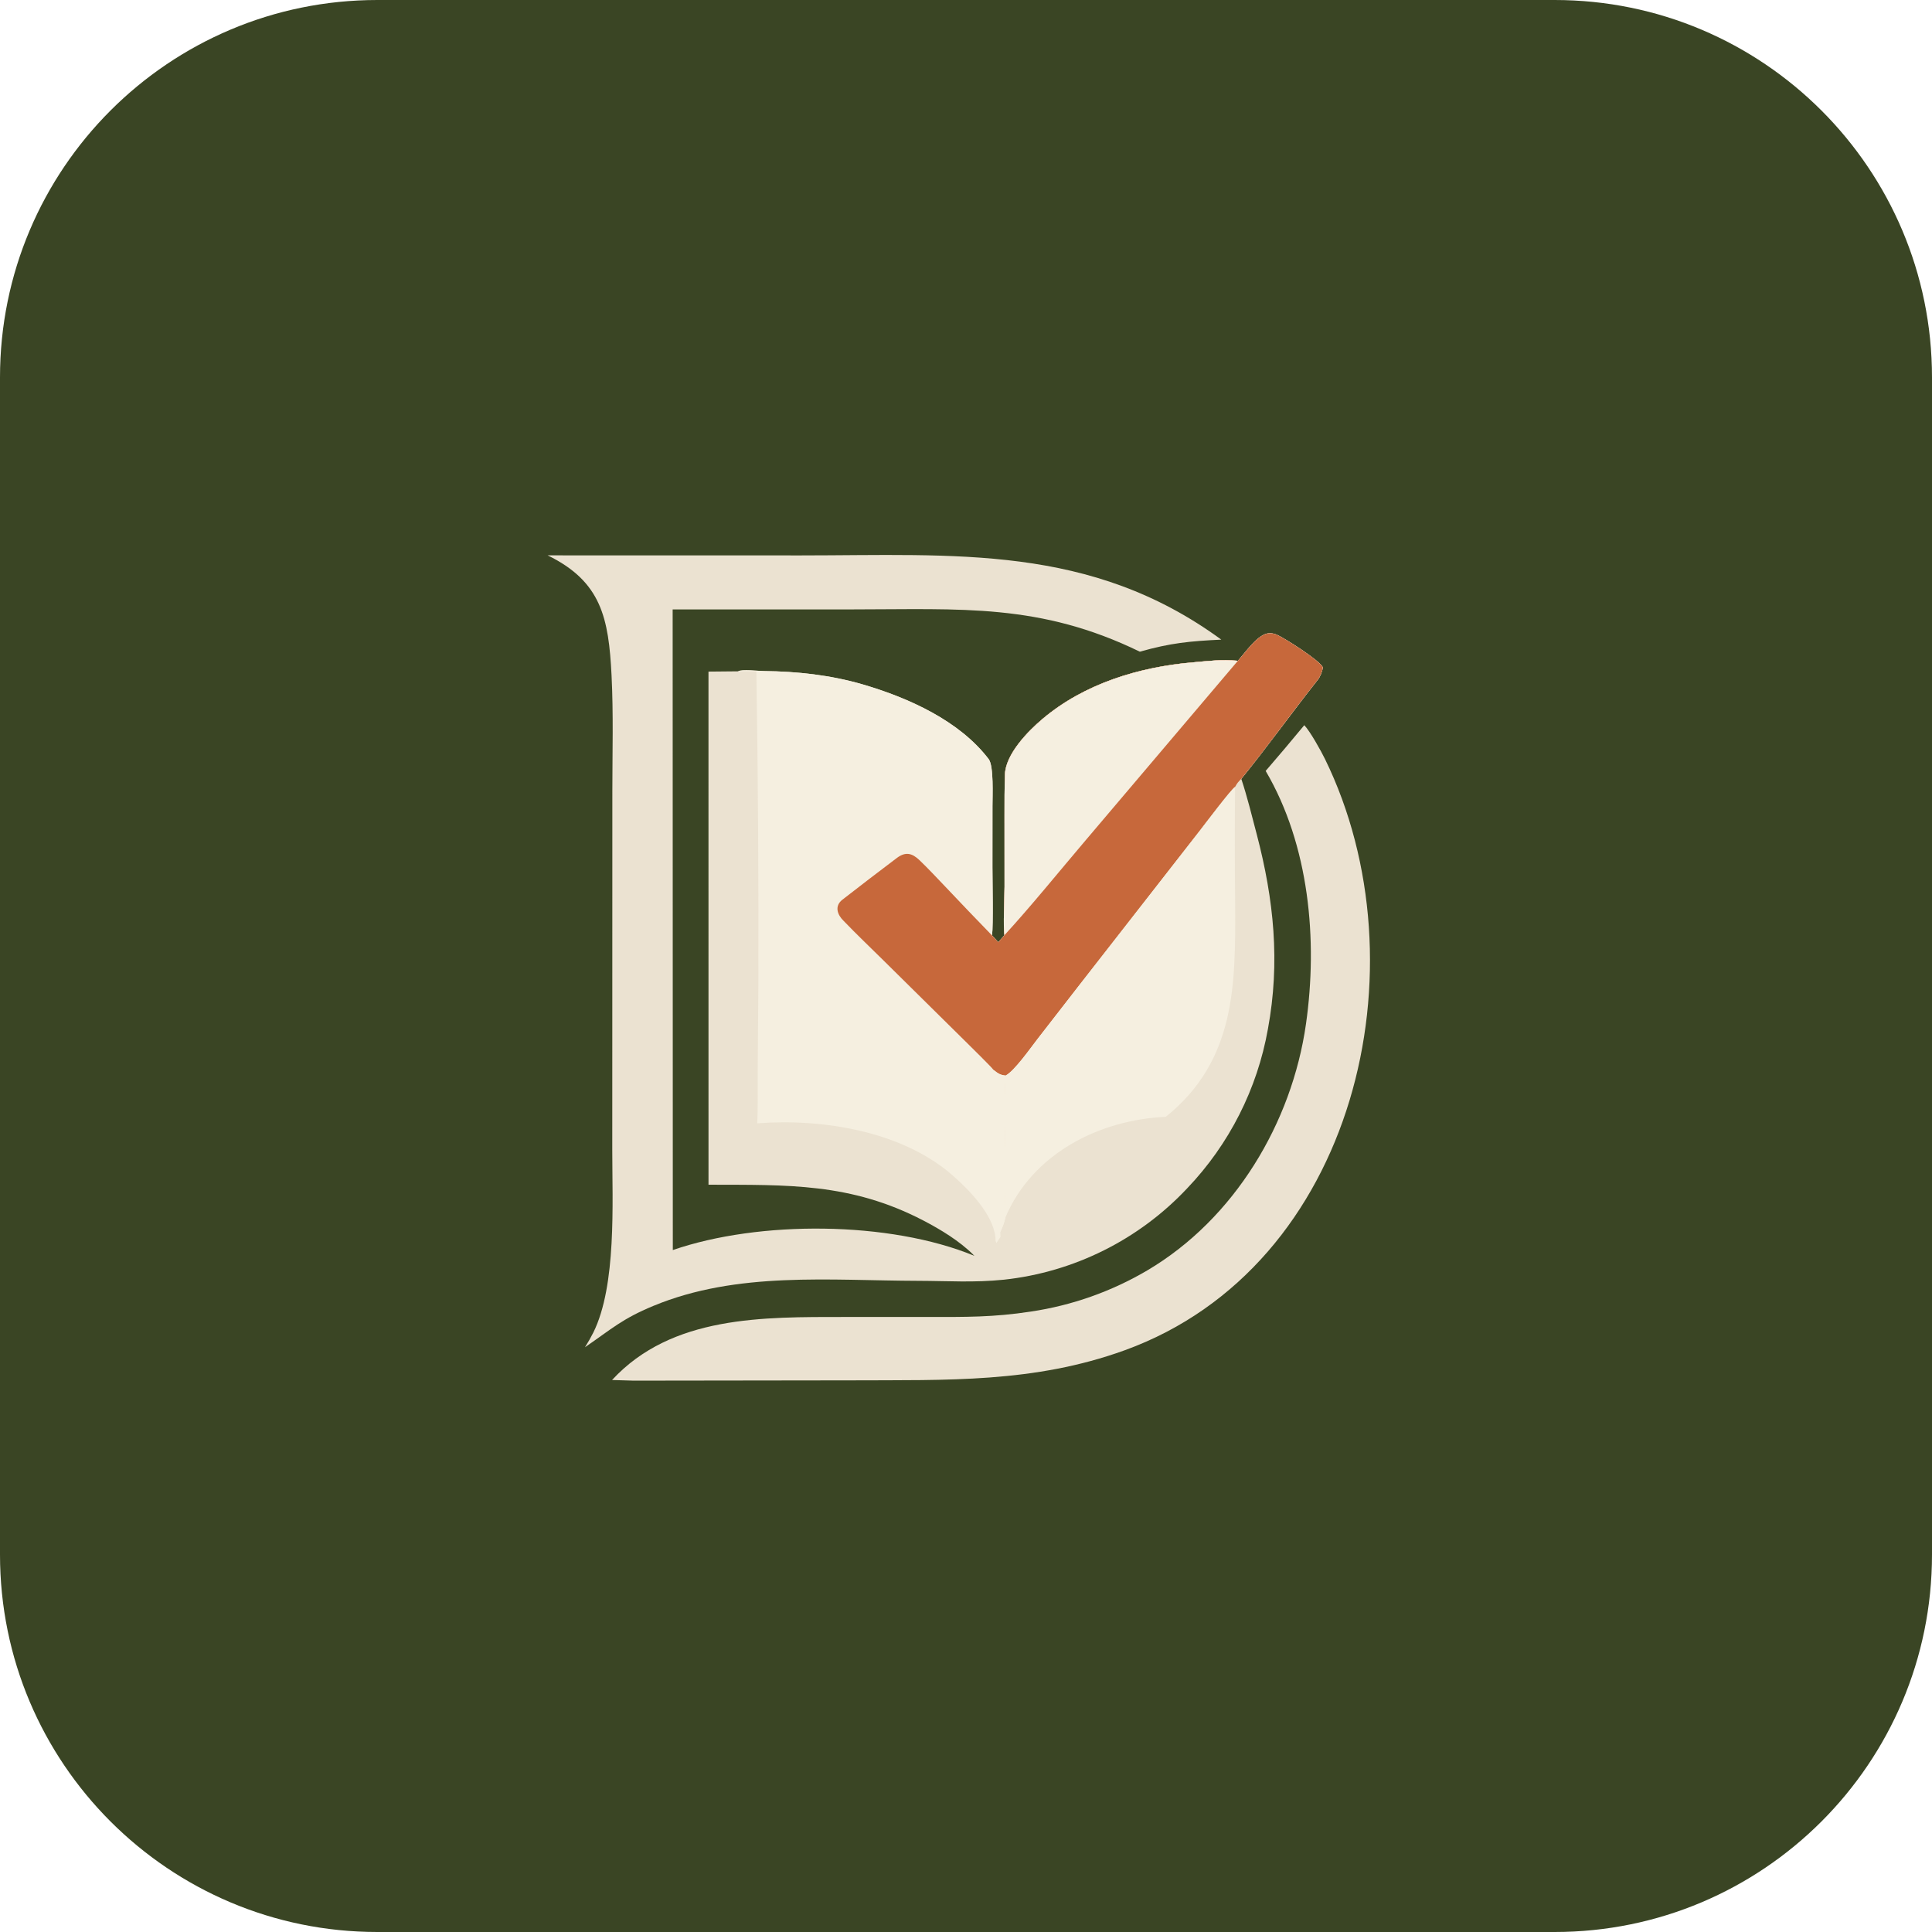
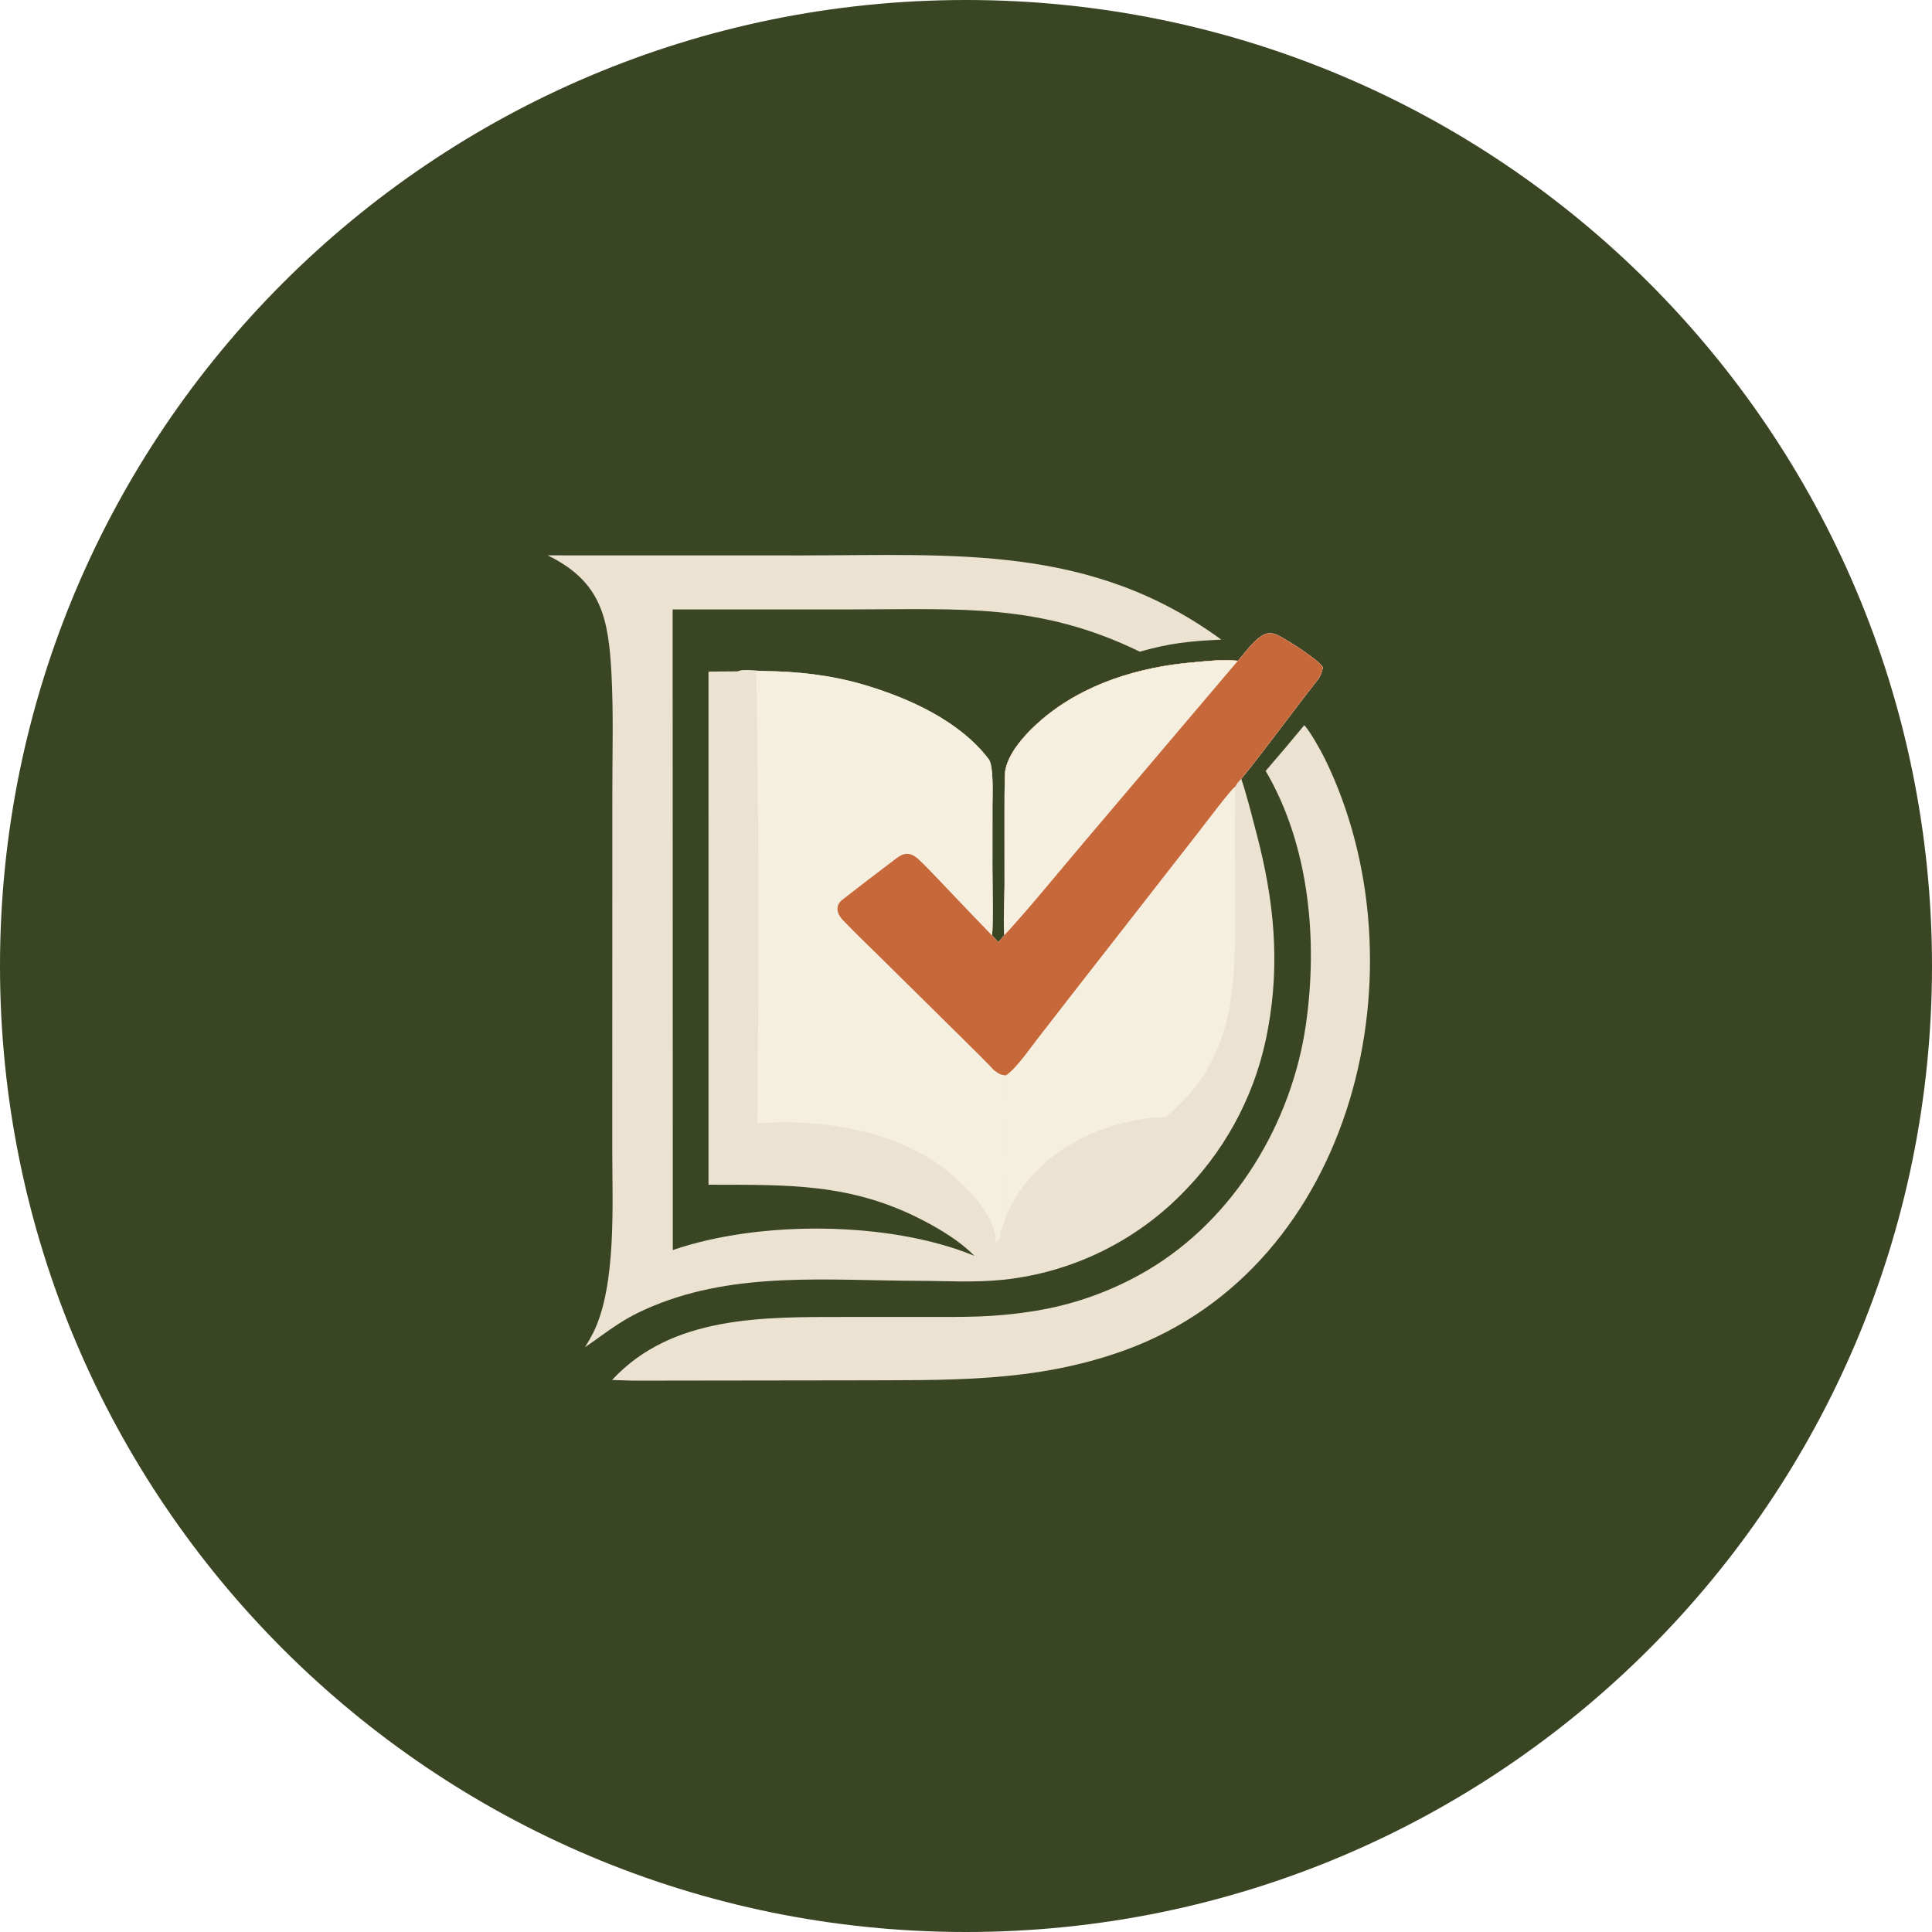
<svg xmlns="http://www.w3.org/2000/svg" width="1024" height="1024" viewBox="0 0 1024 1024">
-   <rect x="0" y="0" width="1024" height="1024" rx="200" ry="200" fill="#3a4524" />
+   <circle cx="512" cy="512" r="512" fill="#3a4524" />
  <path fill="#ebe2d1" d="M290.267 294.351L424.686 294.38C506.297 294.359 578.064 288.349 647.314 339.016C630.523 339.826 620.418 340.793 604.142 345.41C551.208 319.639 509.454 322.98 452.387 322.998L356.522 323.019L356.604 662.556C402.316 646.765 471.524 647.073 516.435 665.612L515.906 665.075C508.612 657.781 498.575 651.685 489.477 646.944C450.801 626.787 417.312 628.071 375.522 627.922L375.51 355.965L391.123 355.818C393.204 354.643 401.727 355.623 404.825 355.67C422.523 355.837 440.377 357.807 457.433 362.801C481.513 369.851 508.634 382.045 524.051 402.387C526.785 405.994 526.035 422.099 526.032 427.197L526.012 459.521C526.009 466.426 526.545 490.167 525.799 495.803L529.107 499.422L532.398 495.647C531.61 491.369 532.436 475.359 532.44 470.028L532.426 432.108C532.425 425.044 532.403 417.484 532.636 410.499C532.996 399.709 544.736 387.646 552.581 381.025C574.79 362.278 603.839 353.491 632.436 351.037C641.101 350.294 647.162 349.441 656.102 350.229C660.317 345.576 666.735 335.954 672.598 335.65C673.929 335.59 675.256 335.819 676.49 336.322C680.53 337.956 699.921 350.299 701.144 353.803C700.861 355.868 699.727 358.694 698.457 360.295C684.837 377.469 671.725 395.859 657.909 412.808C660.958 421.912 663.684 432.975 666.128 442.309C675.175 476.85 678.579 509.932 672.031 545.35C666.405 577.11 651.518 606.499 629.24 629.825C603.694 657.054 569.243 674.236 532.124 678.261C516.101 679.897 502.561 678.904 486.727 678.865C439.667 678.749 390.768 673.726 346.264 692.161C329.709 699.019 324.273 704.302 310.056 714.057C311.645 711.542 313.116 708.955 314.463 706.303C326.847 681.321 324.515 637.572 324.515 609.527L324.538 523.74L324.559 419.175C324.57 398.825 325.156 378.243 324.134 357.924C322.61 327.598 318.746 308.266 290.267 294.351Z" />
  <path fill="#f5efe0" d="M656.102 350.229C660.317 345.576 666.735 335.954 672.598 335.65C673.929 335.59 675.256 335.819 676.49 336.322C680.53 337.956 699.921 350.299 701.144 353.803C700.861 355.868 699.727 358.694 698.457 360.295C684.837 377.469 671.725 395.859 657.909 412.808C656.167 414.583 655.807 414.937 654.614 417.098C652.656 418.174 638.331 437.194 635.874 440.348L572.205 521.955L549.932 550.649C546.153 555.514 537.694 567.621 532.985 570.079C531.628 586.997 533.224 608.339 532.763 625.751C532.705 627.945 532.637 643.687 532.927 645.162C532.161 648.556 531.553 649.824 530.171 653.003L530.285 655.58L528.084 658.874C527.464 657.426 527.74 657.163 527.576 655.689C526.228 643.534 513.833 630.871 505.238 623.263C478.492 599.588 436.036 592.716 401.331 595.391C401.776 587.802 401.524 577.134 401.584 569.347L401.95 522.66C402.128 467.045 401.777 411.429 400.896 355.821L391.123 355.818C393.204 354.643 401.727 355.623 404.825 355.67C422.523 355.837 440.377 357.807 457.433 362.801C481.513 369.851 508.634 382.045 524.051 402.387C526.785 405.994 526.035 422.099 526.032 427.197L526.012 459.521C526.009 466.426 526.545 490.167 525.799 495.803L529.107 499.422L532.398 495.647C531.61 491.369 532.436 475.359 532.44 470.028L532.426 432.108C532.425 425.044 532.403 417.484 532.636 410.499C532.996 399.709 544.736 387.646 552.581 381.025C574.79 362.278 603.839 353.491 632.436 351.037C641.101 350.294 647.162 349.441 656.102 350.229Z" />
  <path fill="#c7683b" d="M656.102 350.229C660.317 345.576 666.735 335.954 672.598 335.65C673.929 335.59 675.256 335.819 676.49 336.322C680.53 337.956 699.921 350.299 701.144 353.803C700.861 355.868 699.727 358.694 698.457 360.295C684.837 377.469 671.725 395.859 657.909 412.808C656.167 414.583 655.807 414.937 654.614 417.098C652.656 418.174 638.331 437.194 635.874 440.348L572.205 521.955L549.932 550.649C546.153 555.514 537.694 567.621 532.985 570.079C529.908 569.708 528.987 568.937 526.566 567.056C525.84 565.865 514.425 554.652 512.968 553.206L468.223 509.008C461.161 502.035 453.942 495.172 447.074 488.013C443.857 484.891 442.139 480.257 446.46 476.876C455.796 469.575 465.838 461.946 475.313 454.769C479.934 451.27 483.439 452.162 487.348 455.907C491.902 460.27 496.356 465.058 500.787 469.694C509.062 478.456 517.4 487.16 525.799 495.803L529.107 499.422L532.398 495.647C531.61 491.369 532.436 475.359 532.44 470.028L532.426 432.108C532.425 425.044 532.403 417.484 532.636 410.499C532.996 399.709 544.736 387.646 552.581 381.025C574.79 362.278 603.839 353.491 632.436 351.037C641.101 350.294 647.162 349.441 656.102 350.229Z" />
  <path fill="#f5efe0" d="M532.398 495.647C531.61 491.369 532.436 475.359 532.44 470.028L532.426 432.108C532.425 425.044 532.403 417.484 532.636 410.499C532.996 399.709 544.736 387.646 552.581 381.025C574.79 362.278 603.839 353.491 632.436 351.037C641.101 350.294 647.162 349.441 656.102 350.229L575.274 445.529C562.068 461.058 546.054 480.819 532.398 495.647Z" />
  <path fill="#f5efe0" d="M526.566 567.056C528.987 568.937 529.908 569.708 532.985 570.079C531.628 586.997 533.224 608.339 532.763 625.751C532.705 627.945 532.637 643.687 532.927 645.162C532.161 648.556 531.553 649.824 530.171 653.003C522.743 647.545 527.178 612.207 526.009 602.146C525.586 598.505 525.931 568.628 526.566 567.056Z" />
  <path fill="#f5efe0" d="M532.985 570.079C537.694 567.621 546.153 555.514 549.932 550.649L572.205 521.955L635.874 440.348C638.331 437.194 652.656 418.174 654.614 417.098C654.439 437.786 654.451 458.474 654.652 479.161C654.89 522.045 654.959 562.107 617.88 591.947C582.473 593.513 547.266 611.518 532.927 645.162C532.637 643.687 532.705 627.945 532.763 625.751C533.224 608.339 531.628 586.997 532.985 570.079Z" />
  <path fill="#ebe2d1" d="M691.299 384.364C694.466 387.694 700.203 398.068 702.293 402.342C755.782 511.722 718.732 671.2 596.187 715.645C548.024 733.113 501.825 731.372 451.358 731.62L335.875 731.773L324.399 731.432C356.109 697.12 404.78 698.061 447.636 698.023L491.609 698.024C511.63 698.034 526.467 698.22 546.368 695.158C568.184 691.922 589.169 684.497 608.166 673.292C654.3 645.993 684.725 595.194 692.197 542.719C698.536 498.205 693.939 447.938 670.828 408.608C677.744 400.605 684.568 392.523 691.299 384.364Z" />
</svg>
